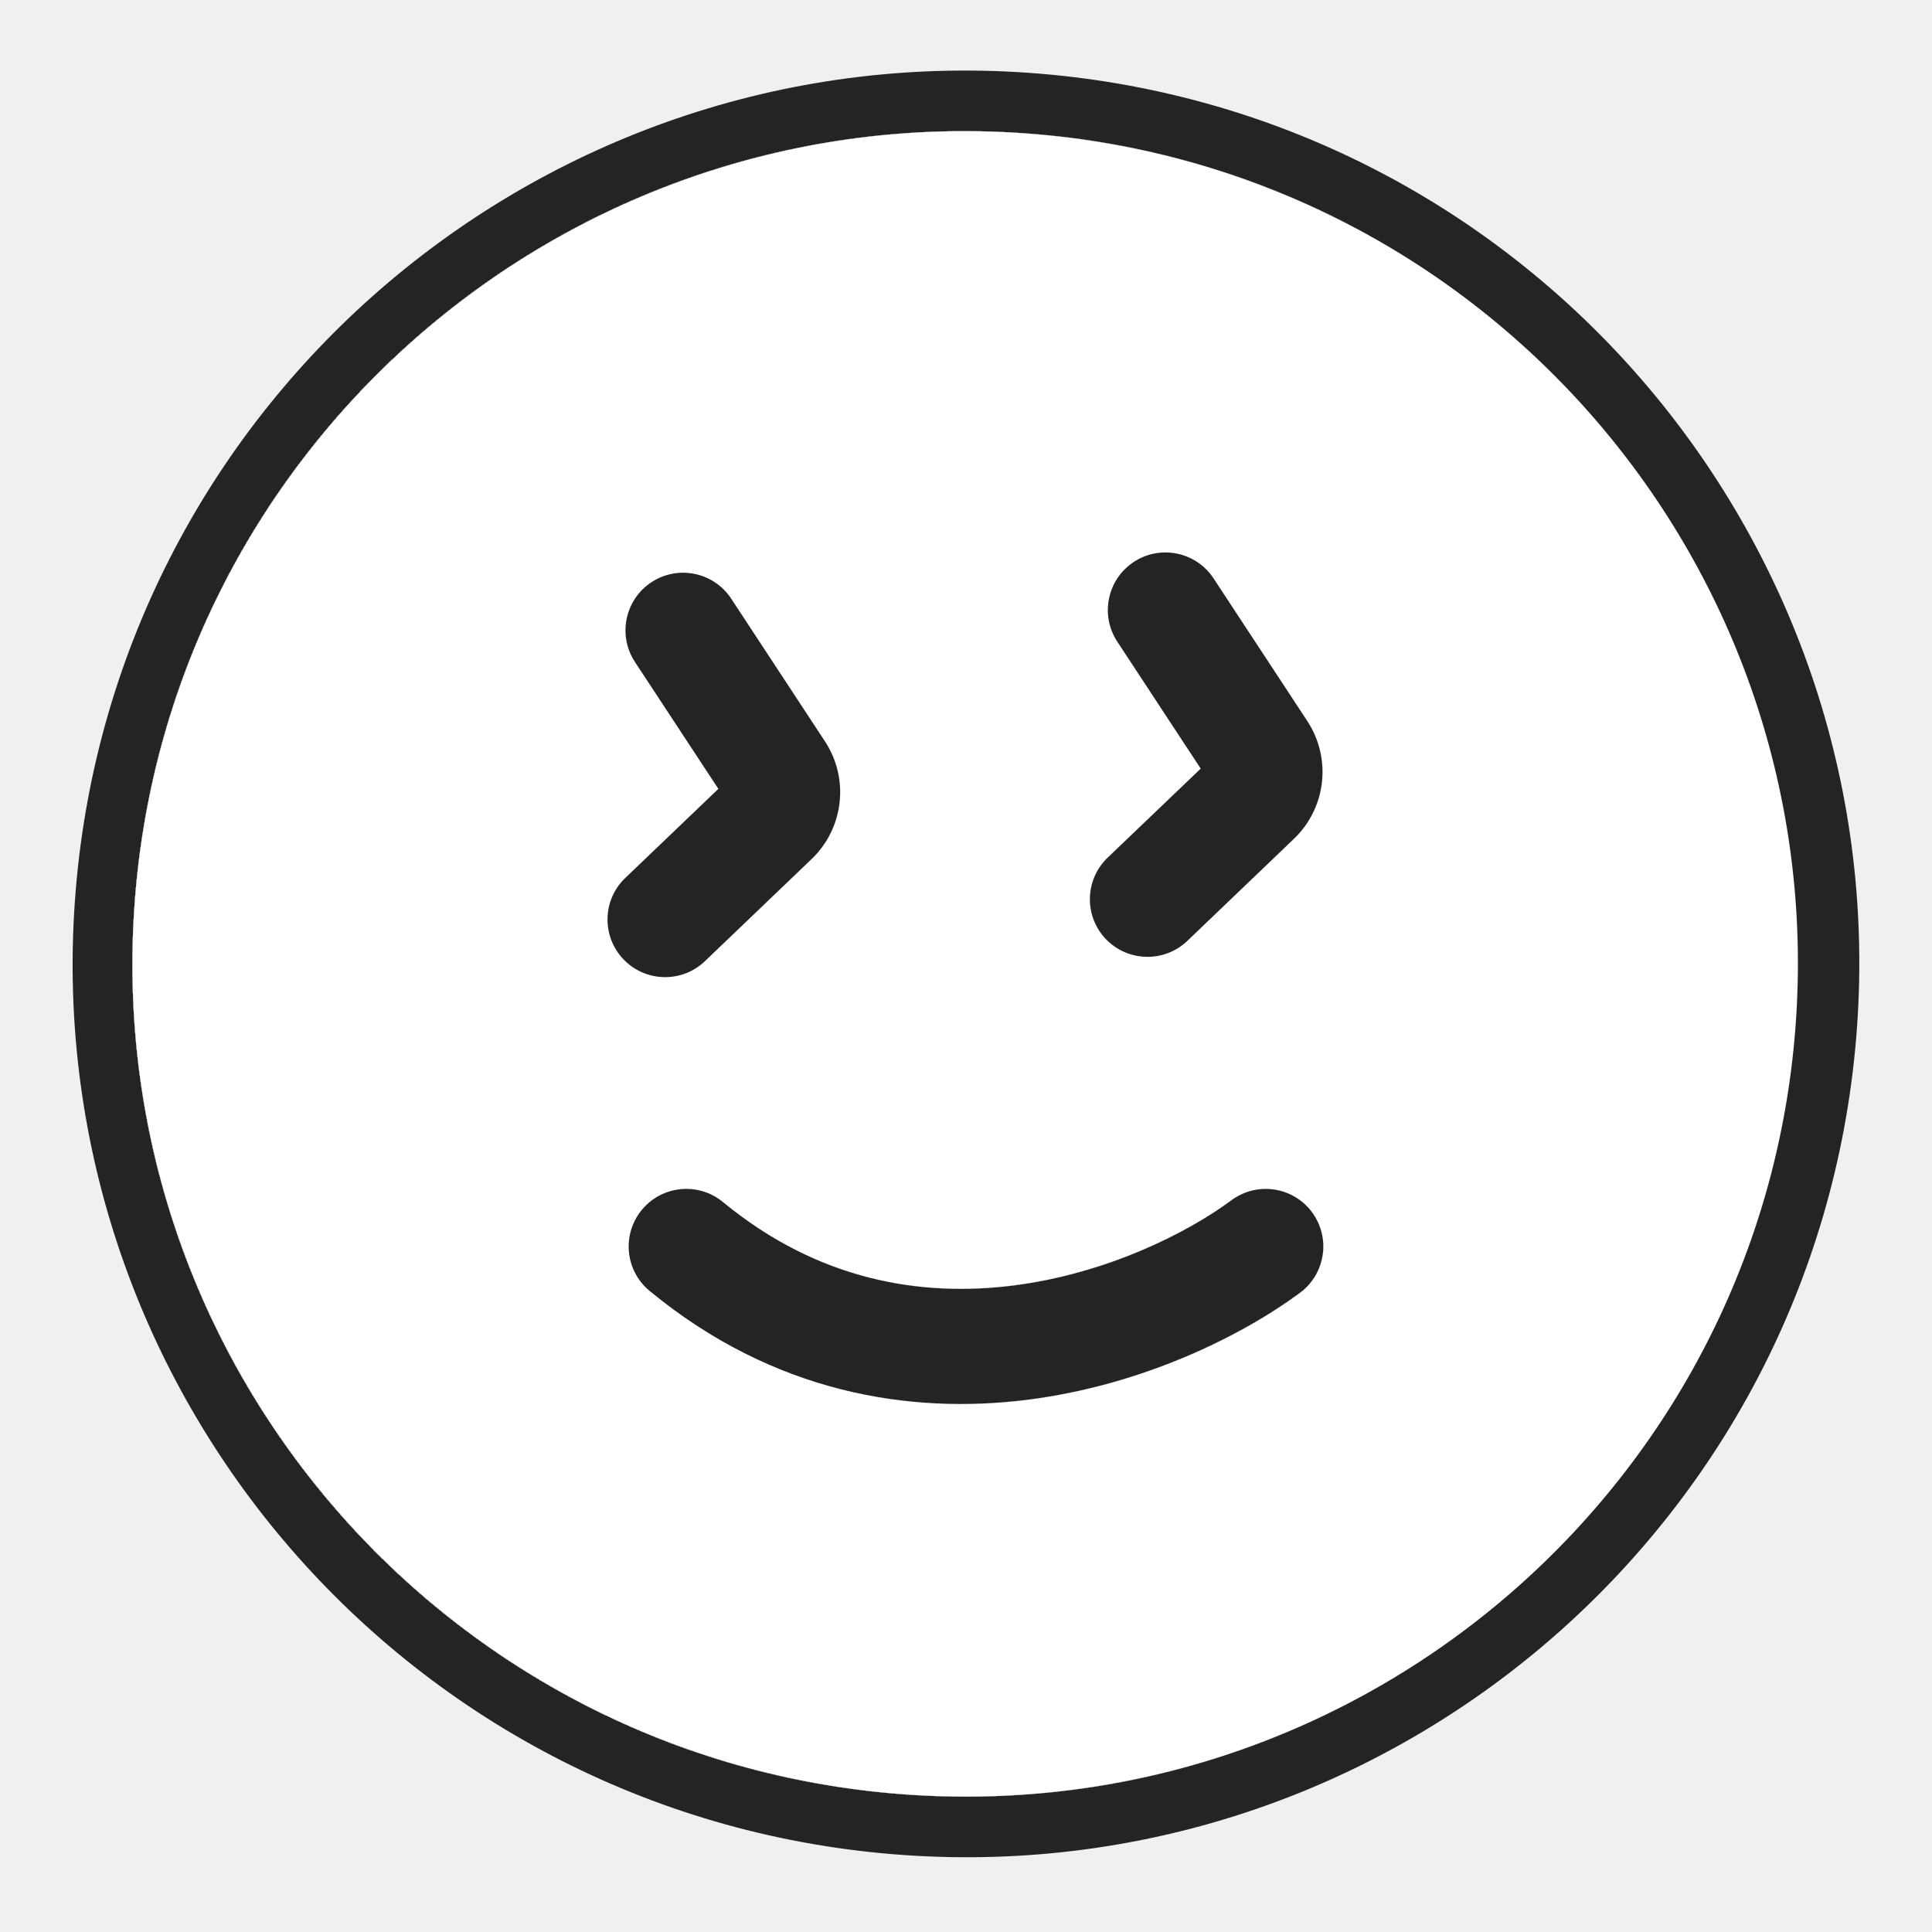
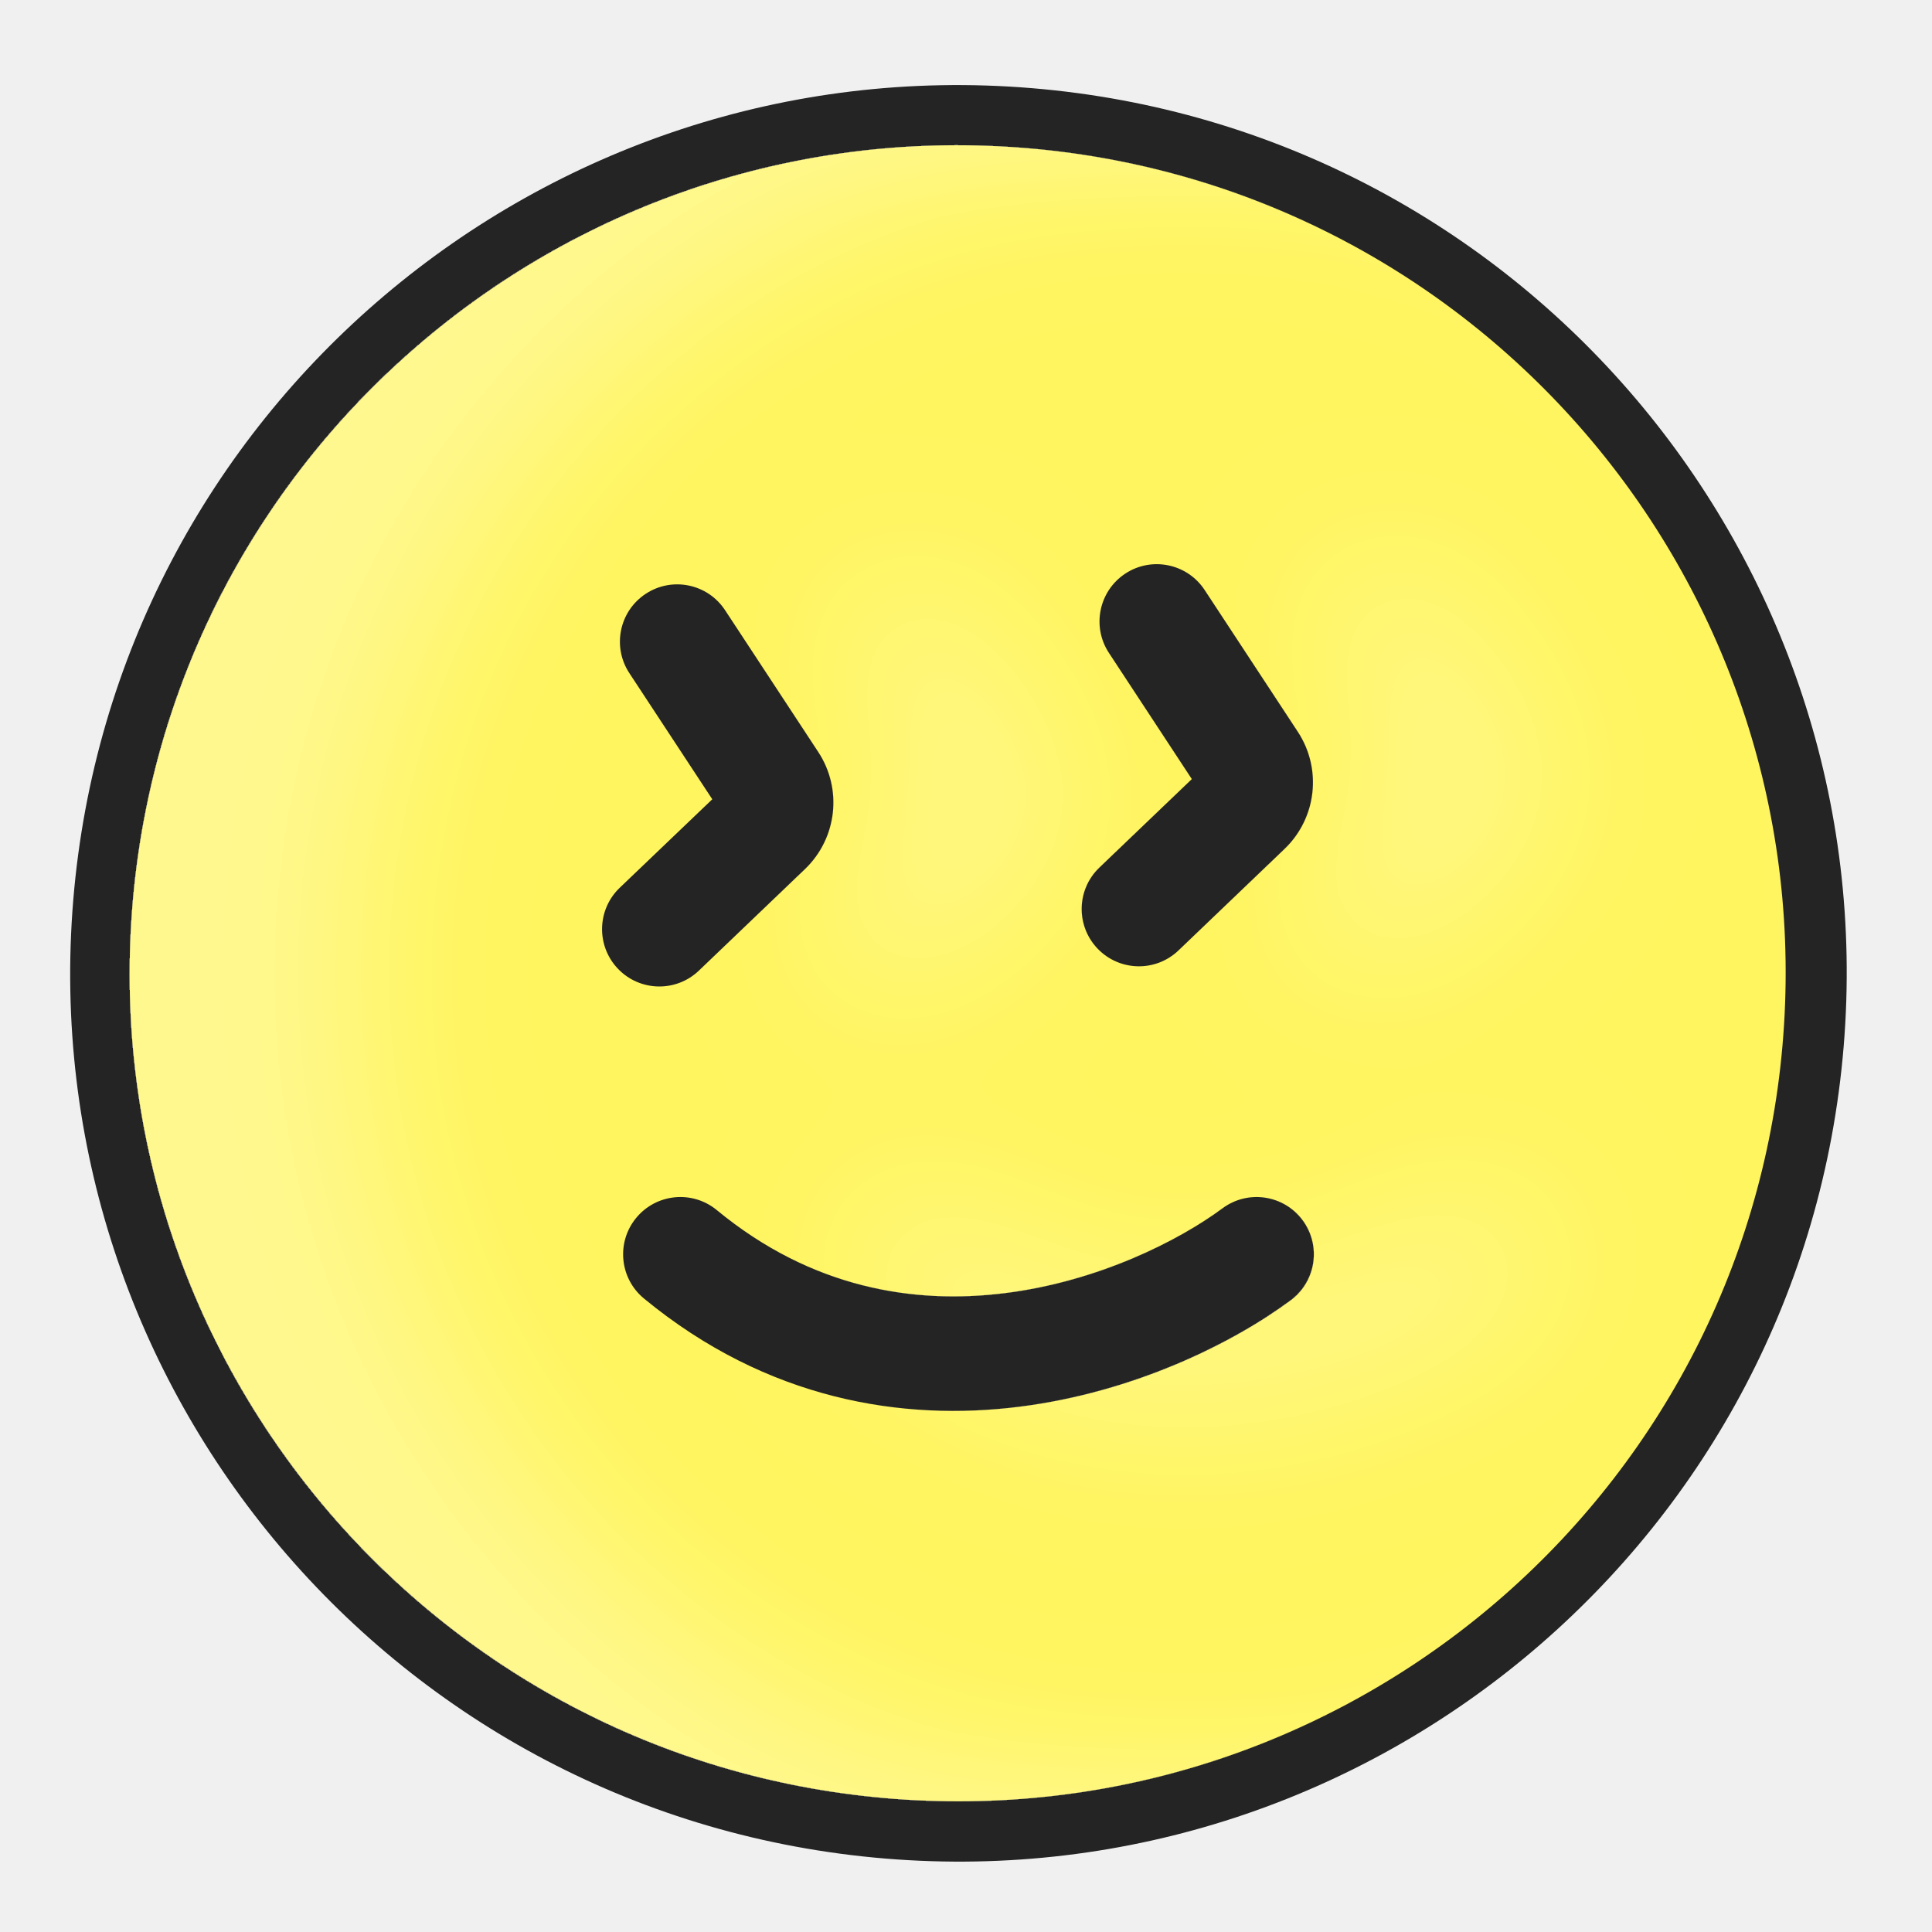
- <svg xmlns="http://www.w3.org/2000/svg" width="41" height="41" viewBox="0 0 41 41" fill="none">
-   <circle cx="18.957" cy="18.957" r="18.957" transform="matrix(-0.996594 -0.08247 -0.08247 0.996594 40.9551 3.12646)" fill="black" fill-opacity="0.85" />
-   <g filter="url(#filter0_i_770_2816)">
-     <path fill-rule="evenodd" clip-rule="evenodd" d="M19.387 38.092C9.646 37.487 2.24 29.1 2.845 19.36C3.45 9.619 11.837 2.213 21.578 2.818C31.318 3.423 38.724 11.809 38.12 21.55C37.515 31.291 29.128 38.697 19.387 38.092ZM26.133 25.471C26.675 25.069 27.441 25.182 27.843 25.724C28.245 26.267 28.132 27.033 27.59 27.435C26.366 28.342 24.262 29.396 21.804 29.706C19.309 30.02 16.421 29.567 13.787 27.396C13.265 26.967 13.191 26.196 13.621 25.675C14.05 25.154 14.82 25.08 15.342 25.509C17.368 27.179 19.549 27.525 21.498 27.28C23.484 27.029 25.199 26.163 26.133 25.471ZM13.825 12.355C13.261 12.726 13.104 13.484 13.475 14.049L15.245 16.741L13.27 18.631C12.782 19.097 12.765 19.871 13.232 20.359C13.699 20.847 14.473 20.864 14.96 20.397L17.223 18.232C17.909 17.576 18.028 16.524 17.507 15.732L15.518 12.706C15.147 12.141 14.389 11.985 13.825 12.355ZM23.711 13.618C23.34 13.054 23.497 12.296 24.061 11.925C24.625 11.554 25.383 11.711 25.754 12.275L27.743 15.301C28.264 16.094 28.145 17.146 27.46 17.801L25.197 19.967C24.709 20.433 23.935 20.416 23.468 19.929C23.001 19.441 23.018 18.667 23.506 18.2L25.481 16.311L23.711 13.618Z" fill="white" />
+ <svg xmlns="http://www.w3.org/2000/svg" width="43" height="43" viewBox="0 0 43 43" fill="none">
+   <circle cx="19.769" cy="19.769" r="19.769" transform="matrix(-0.996594 -0.08247 -0.08247 0.996594 42.6641 3.59229)" fill="black" fill-opacity="0.85" />
+   <g filter="url(#filter0_i_2571_583)">
+     <path fill-rule="evenodd" clip-rule="evenodd" d="M20.172 40.055C10.014 39.424 2.291 30.678 2.922 20.52C3.553 10.362 12.299 2.639 22.457 3.269C32.615 3.9 40.338 12.646 39.707 22.804C39.077 32.962 30.331 40.686 20.172 40.055ZM27.208 26.893C27.774 26.473 28.572 26.592 28.992 27.157C29.411 27.723 29.293 28.521 28.727 28.941C27.451 29.887 25.257 30.986 22.694 31.309C20.092 31.637 17.08 31.164 14.333 28.901C13.789 28.453 13.712 27.649 14.16 27.106C14.607 26.563 15.411 26.485 15.954 26.933C18.067 28.674 20.342 29.035 22.375 28.779C24.446 28.518 26.234 27.615 27.208 26.893ZM14.372 13.216C13.784 13.602 13.62 14.393 14.007 14.981L15.853 17.789L13.793 19.759C13.285 20.246 13.267 21.053 13.754 21.562C14.241 22.071 15.048 22.089 15.556 21.602L17.916 19.344C18.631 18.66 18.756 17.563 18.212 16.736L16.138 13.581C15.751 12.992 14.96 12.829 14.372 13.216ZM24.681 14.532C24.294 13.944 24.458 13.153 25.046 12.766C25.634 12.38 26.425 12.543 26.812 13.132L28.886 16.287C29.429 17.114 29.305 18.211 28.59 18.895L26.23 21.153C25.722 21.64 24.915 21.622 24.428 21.113C23.941 20.604 23.959 19.797 24.467 19.31L26.526 17.34L24.681 14.532Z" fill="#FFF55F" />
  </g>
  <defs>
-     <filter id="filter0_i_770_2816" x="2.811" y="2.783" width="38.604" height="35.343" filterUnits="userSpaceOnUse" color-interpolation-filters="sRGB">
+     <filter id="filter0_i_2571_583" x="2.887" y="3.233" width="40.257" height="36.857" filterUnits="userSpaceOnUse" color-interpolation-filters="sRGB">
      <feFlood flood-opacity="0" result="BackgroundImageFix" />
      <feBlend mode="normal" in="SourceGraphic" in2="BackgroundImageFix" result="shape" />
      <feColorMatrix in="SourceAlpha" type="matrix" values="0 0 0 0 0 0 0 0 0 0 0 0 0 0 0 0 0 0 127 0" result="hardAlpha" />
-       <feOffset dx="4.89" />
-       <feGaussianBlur stdDeviation="1.63" />
+       <feOffset dx="5.1" />
+       <feGaussianBlur stdDeviation="1.7" />
      <feComposite in2="hardAlpha" operator="arithmetic" k2="-1" k3="1" />
      <feColorMatrix type="matrix" values="0 0 0 0 1 0 0 0 0 1 0 0 0 0 1 0 0 0 0.3 0" />
-       <feBlend mode="normal" in2="shape" result="effect1_innerShadow_770_2816" />
+       <feBlend mode="normal" in2="shape" result="effect1_innerShadow_2571_583" />
    </filter>
  </defs>
</svg>
